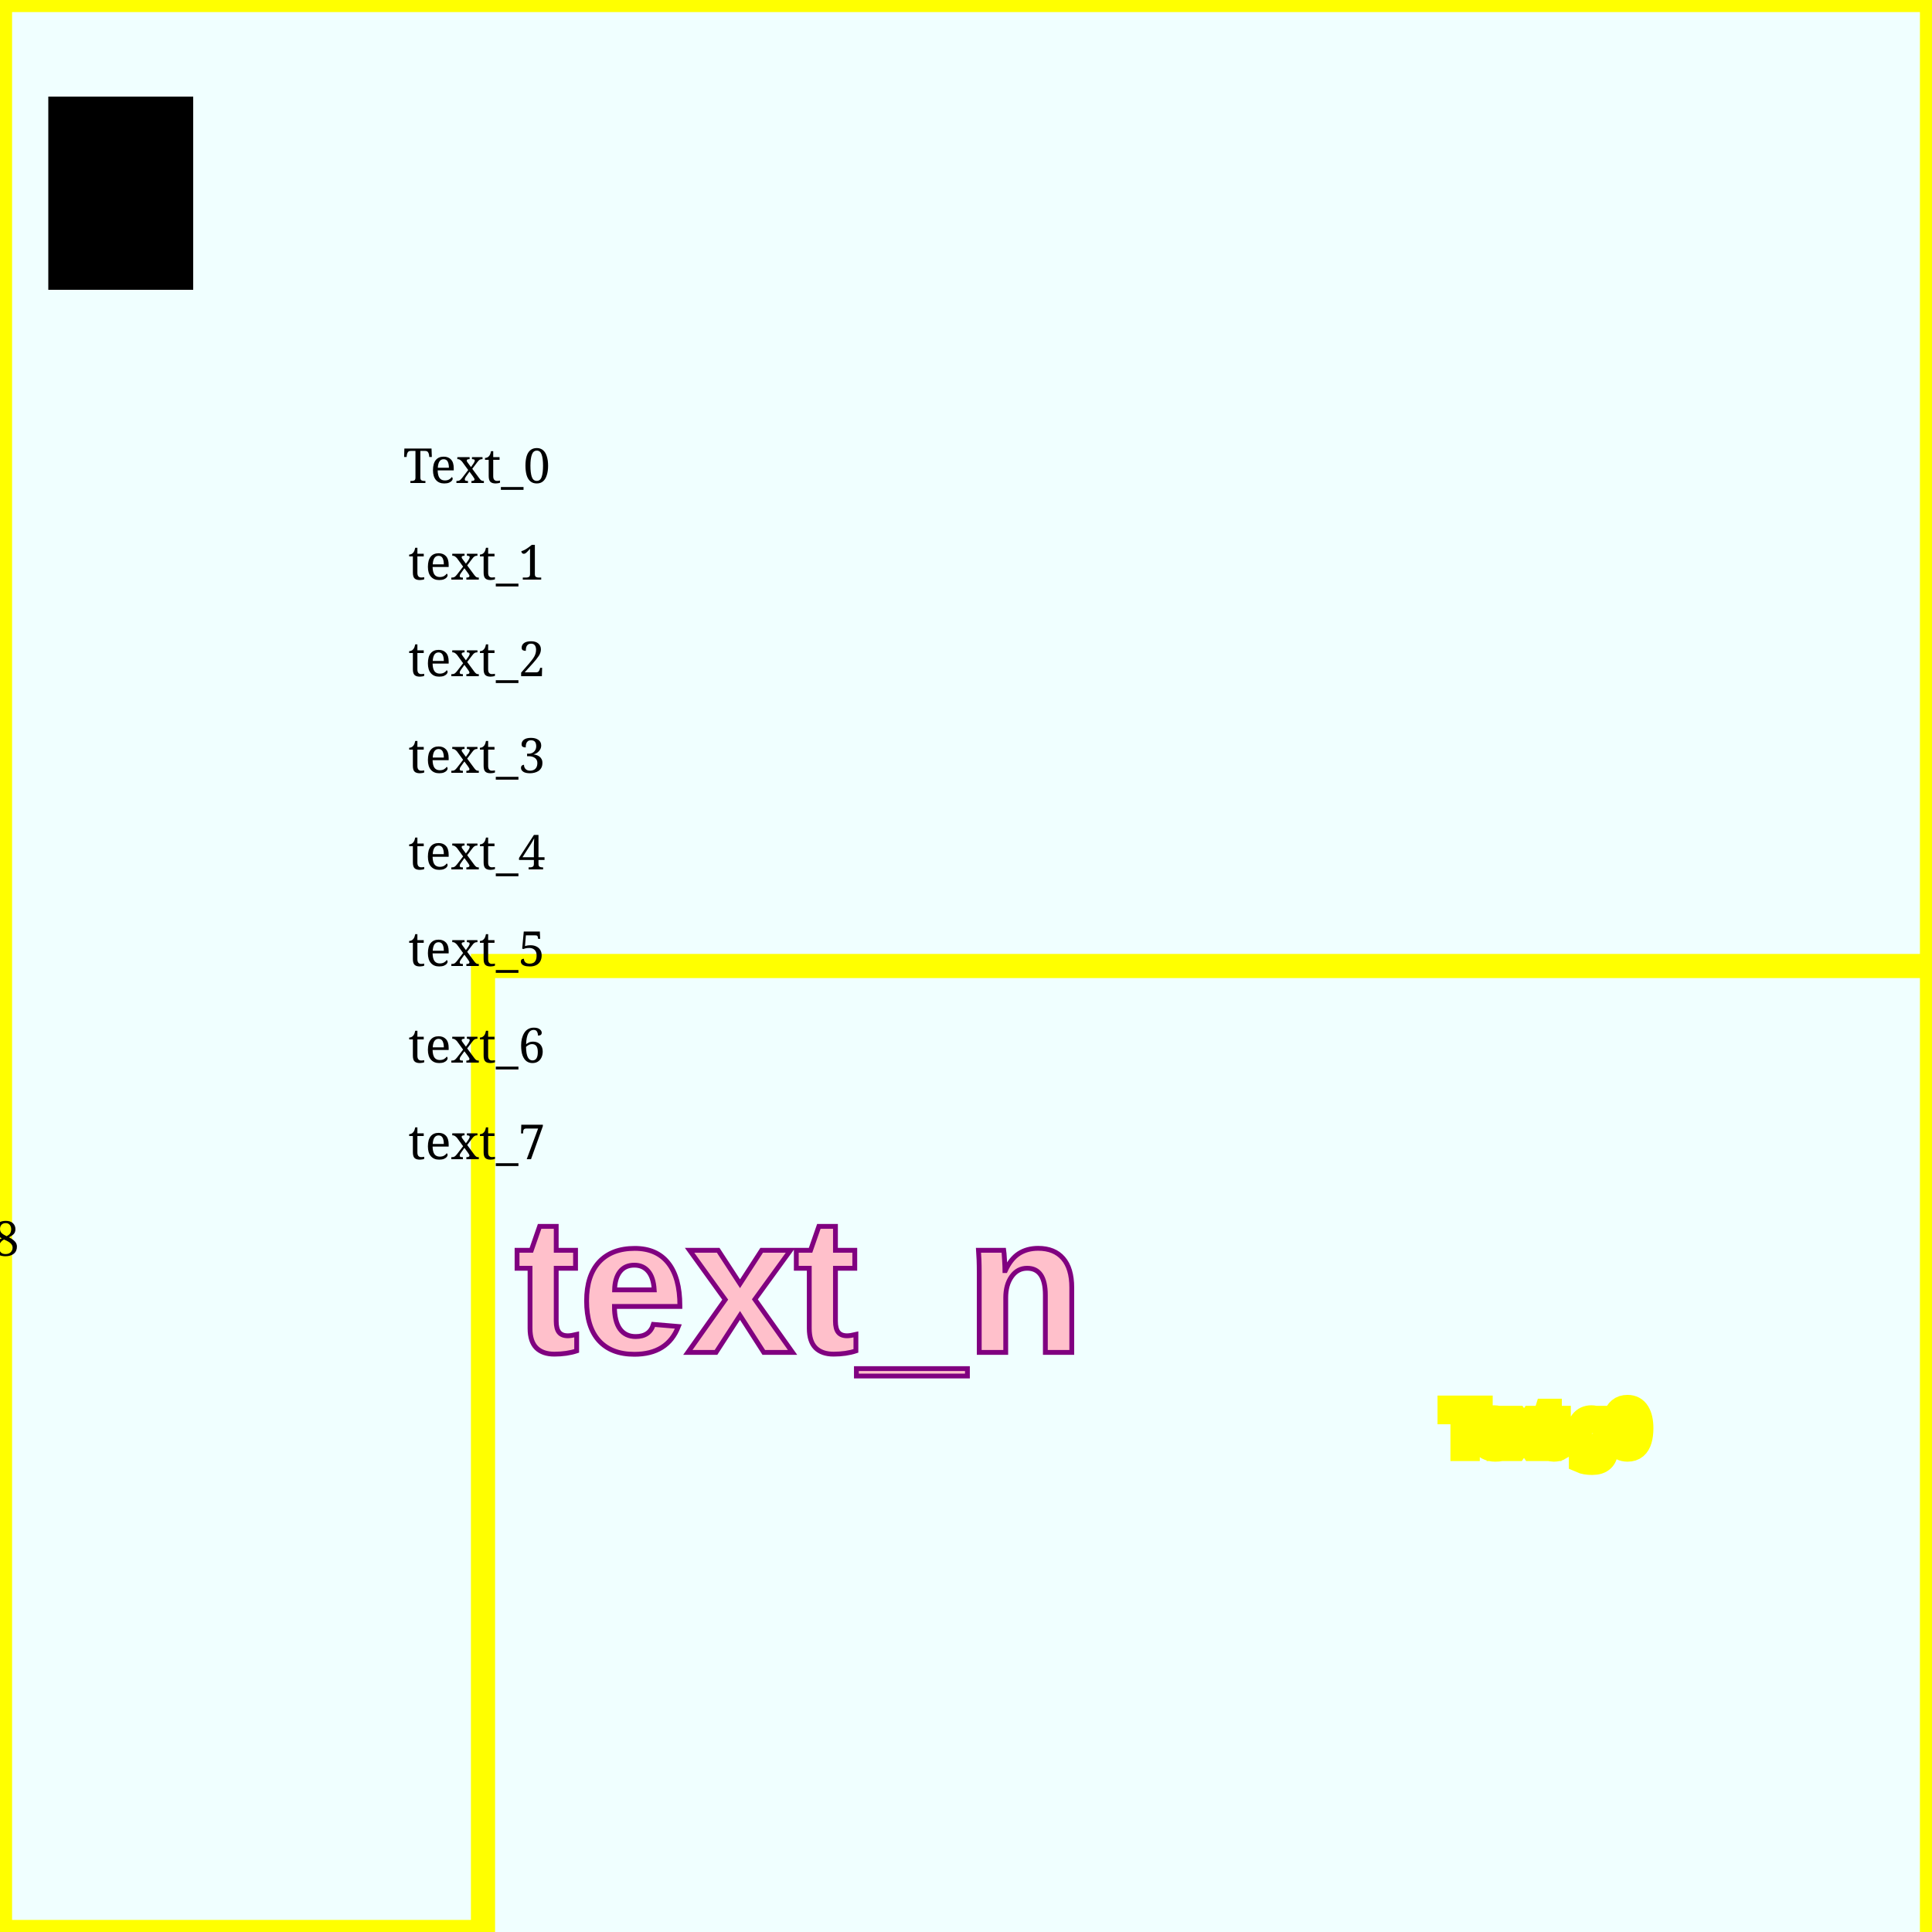
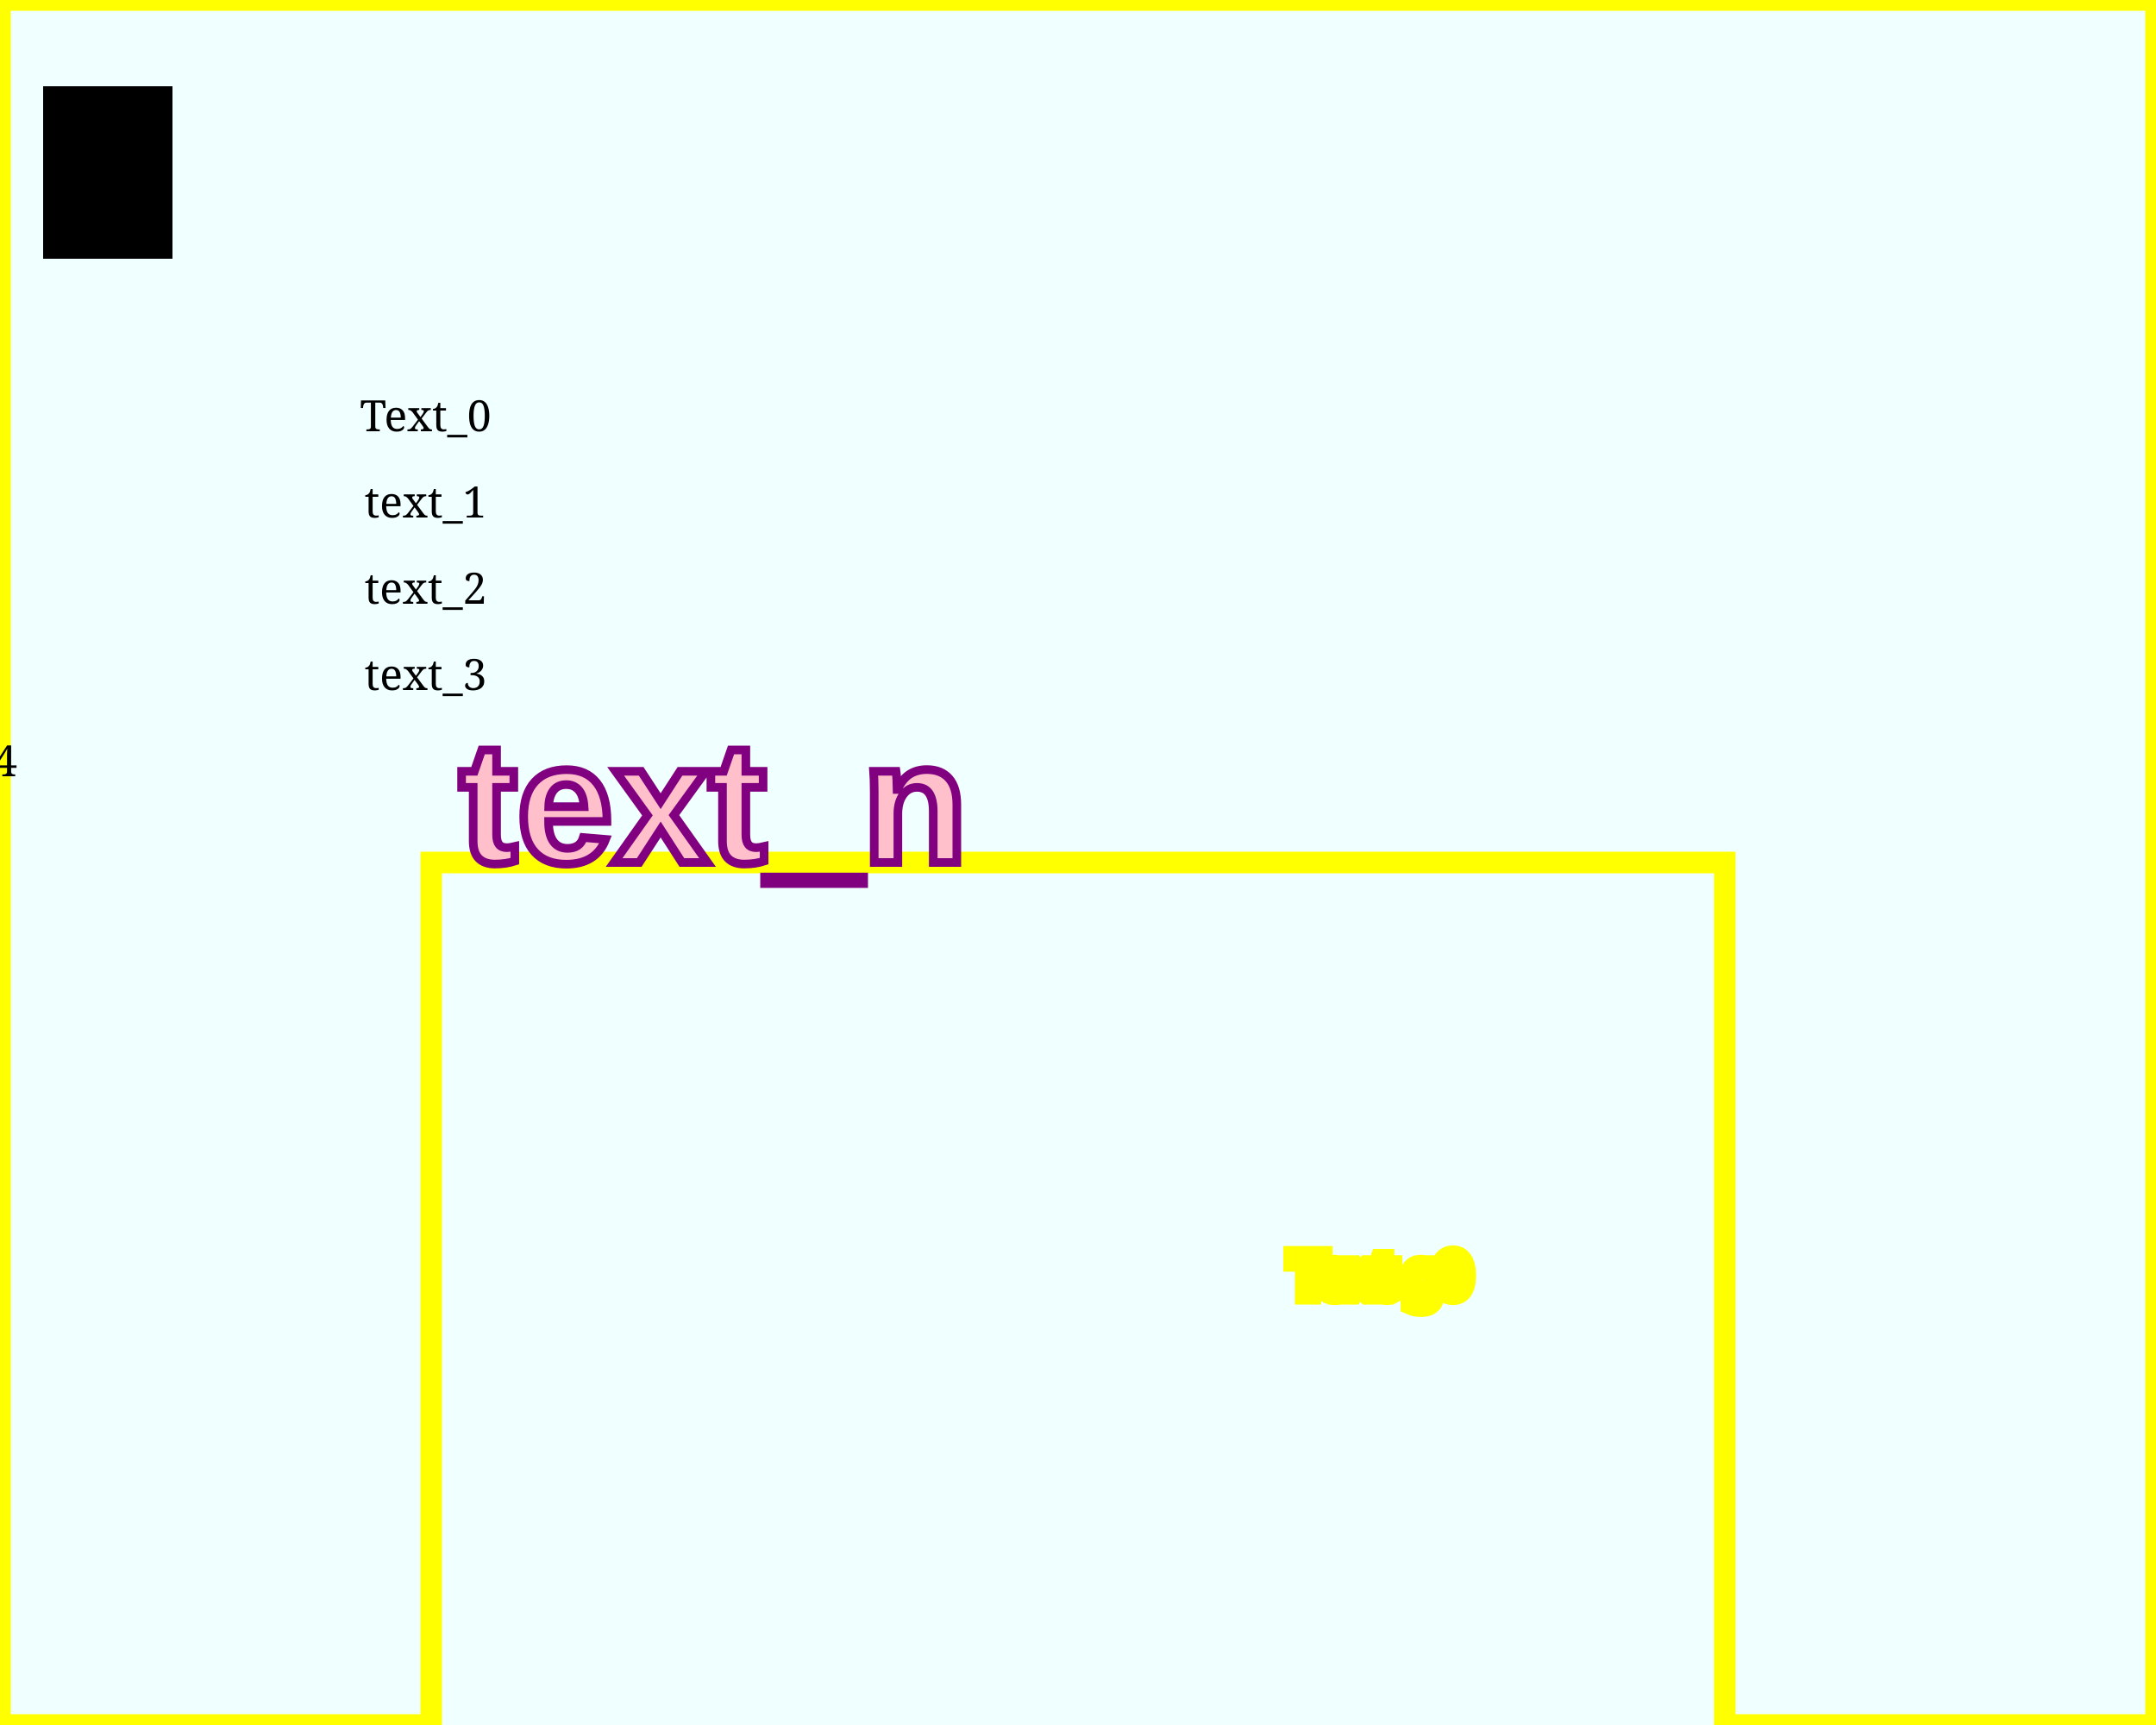
- <svg xmlns="http://www.w3.org/2000/svg" width="400" height="400" version="1.1">
+ <svg xmlns="http://www.w3.org/2000/svg" width="500" height="400" version="1.1">
  <g id="group element 0" stroke="rgb(255,255,0)" fill="rgb(240,255,255)" stroke-width="5">
-     <rect x="0" y="0" width="400" height="400" />
-     <rect x="100" y="200" width="300" height="400" />
+     <rect x="0" y="0" width="500" height="400" />
+     <rect x="100" y="200" width="300" height="350" />
    <text x="300" y="300" font-size="12" font-family="Lucida Sans Unicode">Text g0	</text>
  </g>
  <rect x="10" y="20" width="30" height="40" />
  <text x="100" y="100" text-anchor="middle" font-size="10" font-family="serif">Text_0	<tspan dy="20" x="100">text_1</tspan>
    <tspan dy="20" x="100">text_2</tspan>
    <tspan dy="20" x="100">text_3</tspan>
    <tspan dy="20" x="100">text_4</tspan>
-     <tspan dy="20" x="100">text_5</tspan>
-     <tspan dy="20" x="100">text_6</tspan>
-     <tspan dy="20" x="100">text_7</tspan>
-     <tspan dy="20" x="100">text_8</tspan>
-     <tspan stroke="rgb(128,0,128)" fill="rgb(255,192,203)" dx="100" dy="20" font-size="40" font-family="Arial" font-weight="bold">text_n</tspan>
+     <tspan stroke="rgb(128,0,128)" fill="rgb(255,192,203)" stroke-width="2" dx="100" dy="20" font-size="40" font-family="Arial" font-weight="bold">text_n</tspan>
  </text>
</svg>
